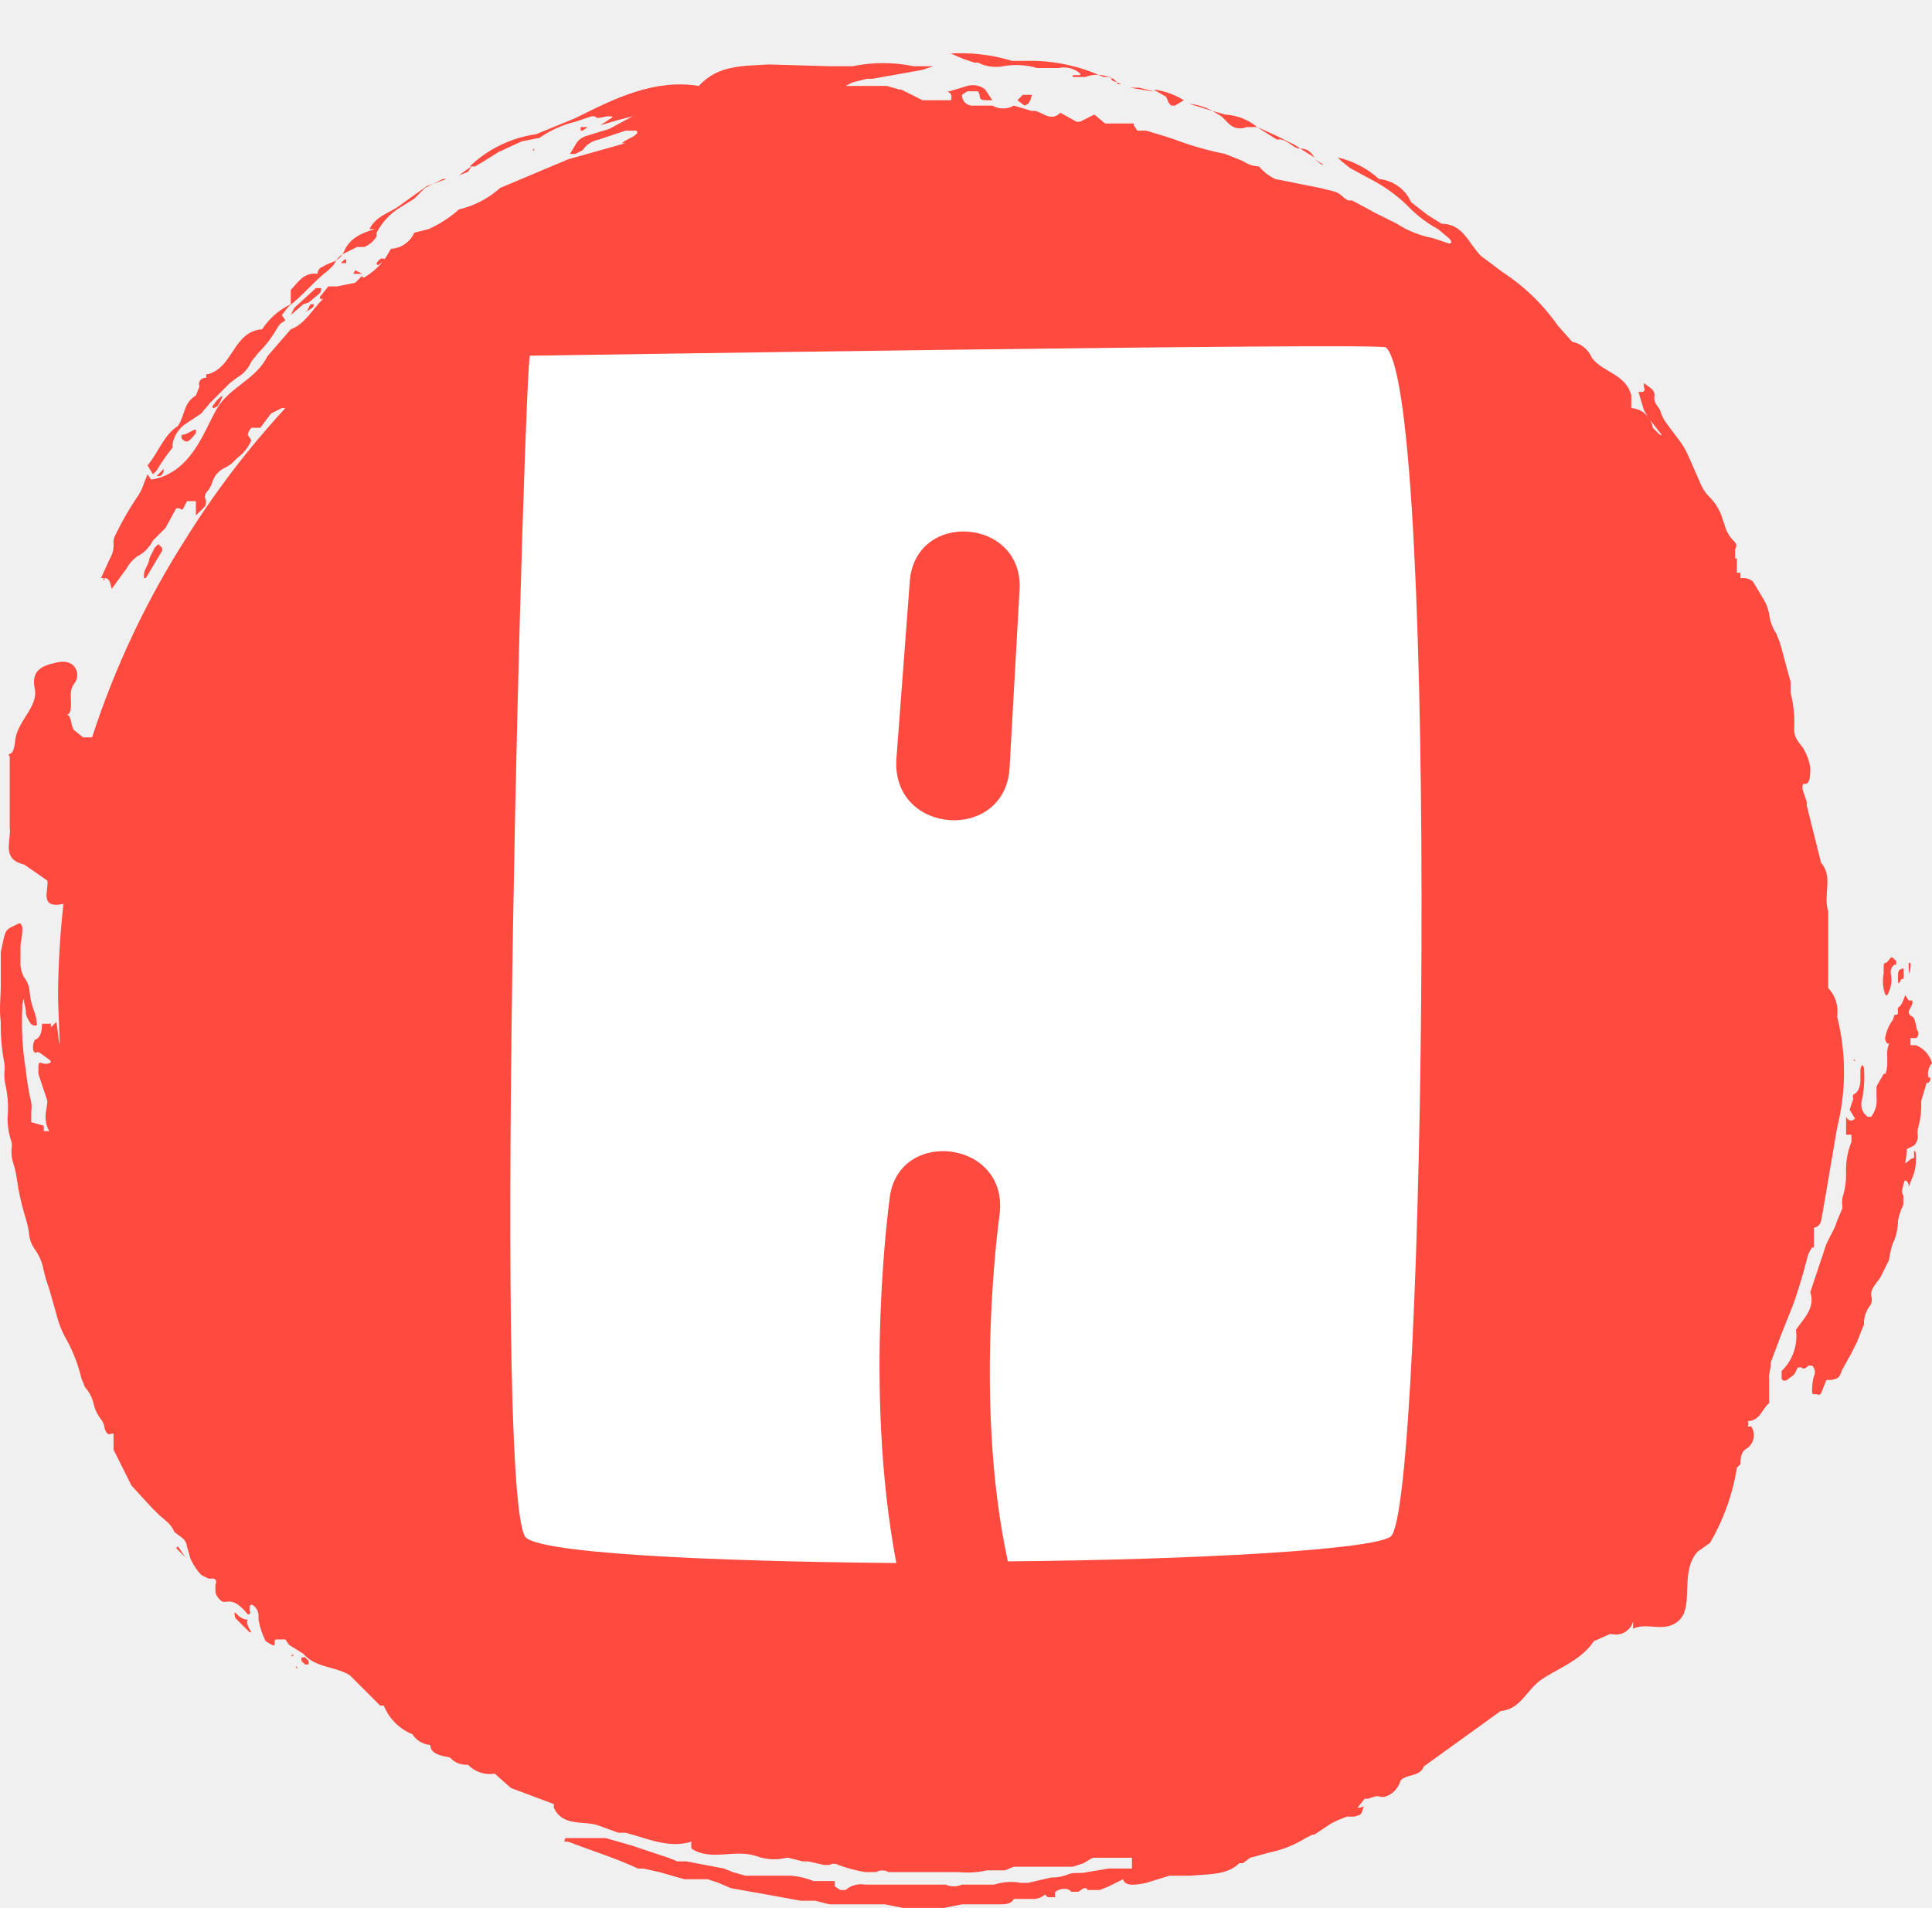
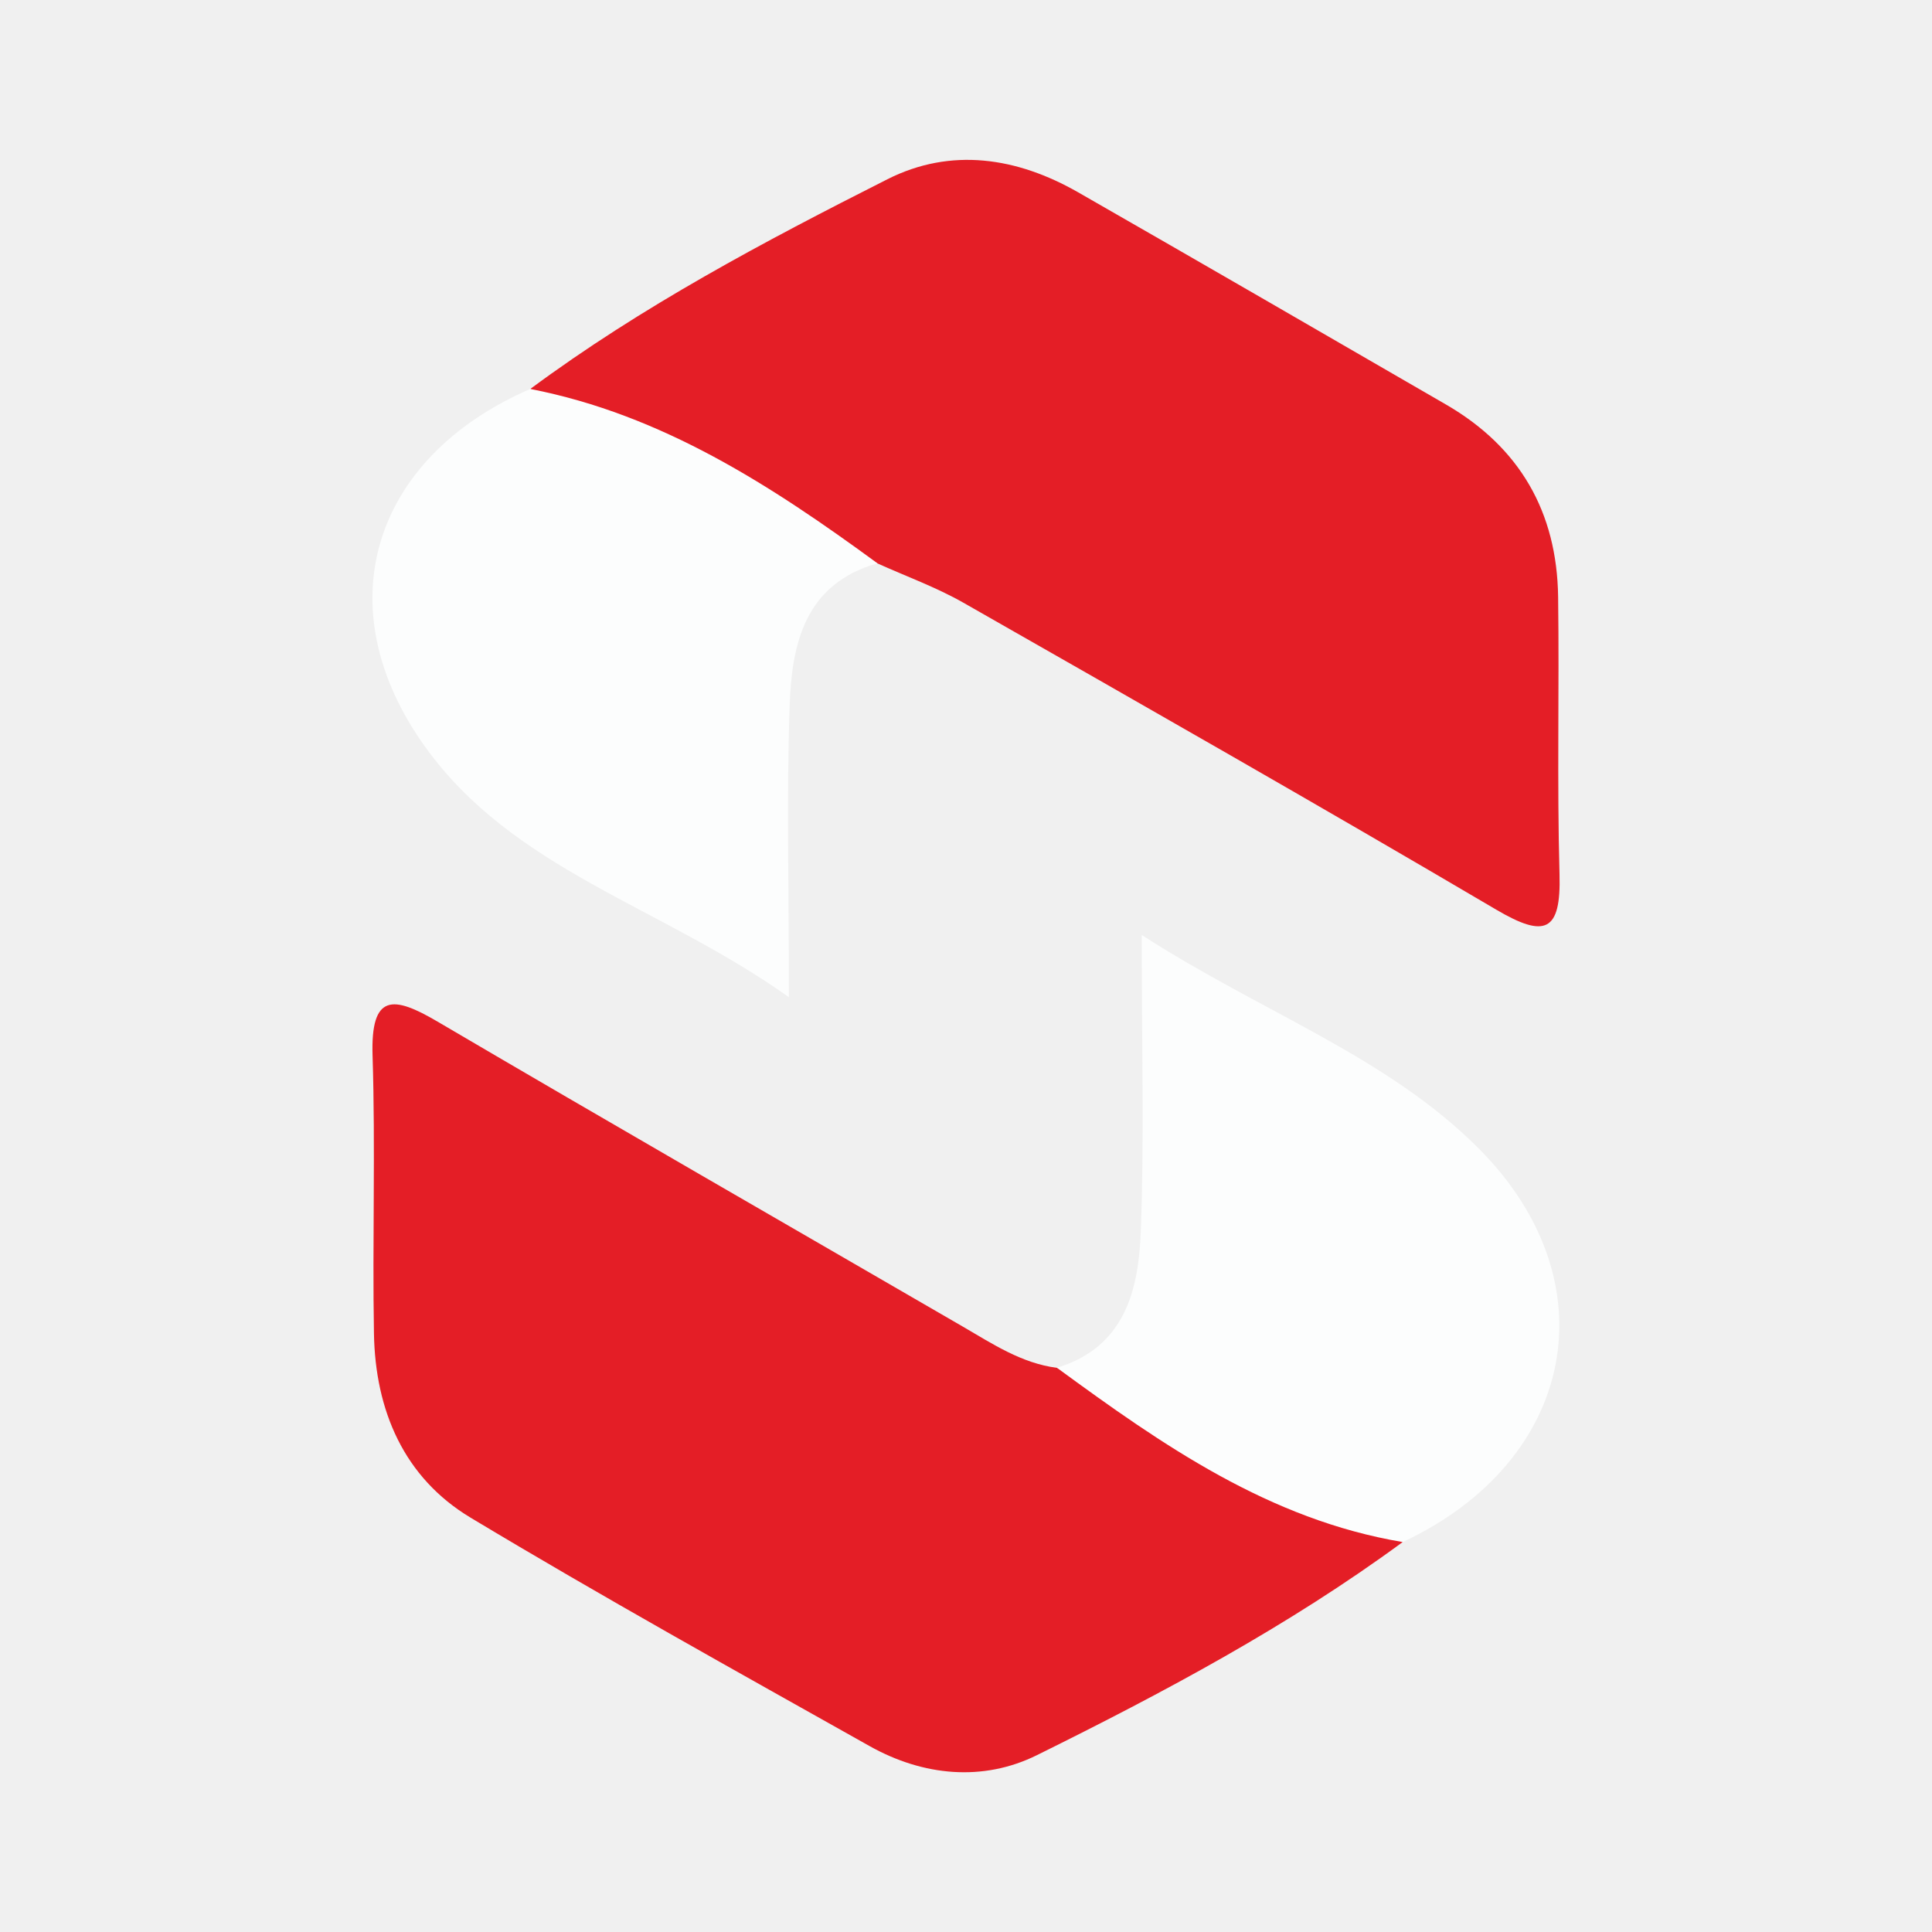
- <svg xmlns="http://www.w3.org/2000/svg" width="308.761" height="304.916" viewBox="0 0 106.008 104.687" class="css-1j8o68f" version="1.1" id="svg23">
-   <defs id="SvgjsDefs2684" />
-   <g id="SvgjsG2685" featurekey="rootContainer" transform="matrix(0.9820593,0,0,0.9820593,-0.05456052,0)" fill="#ff4a3f">
-     <g id="g17">
-       <path d="M19.8 15.3h.5l-.4-.2zm.5.1zm.8-.7c0 .1 0 .1.1.1l.4-.3c-.2-.1-.3-.1-.5.2zm.4-.2zm-4.1 2.3zm-.2.6l.3-.2c.1-.1.1-.2.1-.2h-.2l-.2.4c-.1-.1-.1 0 0 0zm2.2-2.9h-.1l-.2.2h.3zm-2.1 2.4l.6-.5c.1-.1.1-.2.1-.3h-.3l-1.2 1.1-.2.4.7-.6zm-1.1.8z" id="path3" />
-       <path d="M9.7 25v-.2a1.7 1.7 0 0 1 .7-1.1l.9-.6.5-.6.7-.7.4-.4.4-.3a1.9 1.9 0 0 0 .8-.9l.4-.5a5.9 5.9 0 0 0 1-1.3l.2-.3.3-.2-.2-.3.4-.5c.8-.6 1.4-1.4 2.2-2l.3-.3a1.4 1.4 0 0 1 .5-.6l.8-.4h.4a1.4 1.4 0 0 0 .7-.6V13a3.5 3.5 0 0 1 1.3-1.4l.8-.5.2-.2.4-.4 1-.5h.2l-1.1.4-1.4 1c-.6.5-1.4.6-1.8 1.4h.3c-.7.2-1.4.5-1.7 1.2s-.8.6-1.2.9a.4.4 0 0 0-.3.4c-.8-.1-1.1.5-1.5.9v.8a3.9 3.9 0 0 0-1.6 1.4c-1.6.1-1.6 2.1-3 2.5h-.1a.2.2 0 0 0 0 .2c-.3 0-.5.2-.4.5l-.2.5c-.7.4-.6 1.1-1 1.7-.8.5-1.1 1.5-1.7 2.2l.3.5.2-.2a11.6 11.6 0 0 1 .9-1.3zM53.9 3.3l.6.2h.2a2.2 2.2 0 0 0 1.4.2 4.1 4.1 0 0 1 1.9.1h1.2a1.4 1.4 0 0 1 1.2.3.1.1 0 0 1 0 .1H60a.1.1 0 0 0 0 .1h.7a1.8 1.8 0 0 1 1.3 0c.2 0 .1.1.2.2l.5.2h-.2c-.2-.4-.5-.4-.8-.4a9.7 9.7 0 0 0-4.3-.9h-.8A9.8 9.8 0 0 0 53 3h.2zm7.3 3.1zM50.3 4.7zm10.9 1.7h.2-.2zM19 14.7zm32.1-10zm17.6 2.2a.9.9 0 0 0 1 .2h.6a3.1 3.1 0 0 0-1.8-.7l-.7-.2.5.3zm-3.4-1.3c0 .1.1.2.2.3h.2l.5-.3a4.2 4.2 0 0 0-1.7-.6l.7.4zm7.4 2.7l.8.5c-.2-.3-.4-.5-.8-.5z" id="path5" />
-       <path d="M99 76.1l.6-1.6.6-1.5c.2-.5.6-1.8.8-2.6a1.7 1.7 0 0 1 .3-.7h.1v-1.1c.5-.1.4-.6.5-.9l.8-4.7a12.7 12.7 0 0 0 0-6.2 1.9 1.9 0 0 0-.5-1.6v-4.3c-.3-.9.3-1.9-.4-2.7L101 45a.4.4 0 0 0 0-.2l-.2-.6a.5.5 0 0 1 0-.4h.1c.3 0 .3-.5.3-.9a3 3 0 0 0-.4-1.1l-.3-.4a1.1 1.1 0 0 1-.2-.7 6.7 6.7 0 0 0-.2-2v-.6c-.2-.7-.4-1.5-.6-2.2l-.2-.5a2.5 2.5 0 0 1-.4-1.1 2.5 2.5 0 0 0-.3-.8l-.6-1a.8.8 0 0 0-.6-.2h-.1V32h-.2v-.8H97V31a.4.4 0 0 0 0-.1v-.2c.1-.2.1-.3-.1-.5a1.8 1.8 0 0 1-.4-.6l-.2-.6a2.9 2.9 0 0 0-.7-1.2 2.2 2.2 0 0 1-.5-.7l-.7-1.6a4.3 4.3 0 0 0-.6-1l-.6-.8a2.4 2.4 0 0 1-.4-.8l-.2-.3a.6.6 0 0 1-.1-.5.5.5 0 0 0-.2-.4l-.4-.3v.2c.1.2 0 .3-.1.3h-.2l.3 1 .3.5.7.9h-.1l-.2-.2-.2-.2a1.3 1.3 0 0 0-1.2-1.1v-.7c-.3-1.2-1.6-1.3-2.2-2.1a1.5 1.5 0 0 0-1.1-.9l-.8-.9a11.3 11.3 0 0 0-3.1-3l-.8-.6-.4-.3c-.7-.7-1-1.8-2.2-1.8l-.8-.5-.9-.7a2.2 2.2 0 0 0-1.8-1.3 5.1 5.1 0 0 0-2.3-1.2l.2.2.5.4 1.3.7a8.5 8.5 0 0 1 2.1 1.6 6.8 6.8 0 0 0 1.5 1.1l.6.5c.1.1.2.2.1.3H81l-.9-.3a5.6 5.6 0 0 1-2-.8l-1.2-.6-1.3-.7h-.2c-.3-.1-.4-.4-.8-.5l-.8-.2-2.5-.5a2.6 2.6 0 0 1-.9-.7 1.7 1.7 0 0 1-.9-.3l-1-.4a18.1 18.1 0 0 1-2.8-.8l-.6-.2-1-.3h-.5l-.2-.3v-.1h-1.6l-.6-.5-.4.2-.4.2h-.2l-.9-.5c-.6.6-1.1-.2-1.6-.1l-1-.3a1.2 1.2 0 0 1-1.2 0h-1.2a.6.6 0 0 1-.5-.6l.3-.2h.6a.7.7 0 0 1 .1.3c0 .2.2.2.5.2h.2l-.4-.6a1.1 1.1 0 0 0-1-.2l-1 .3H53c.3.2.2.3.2.5h-1.6l-.4-.2-.8-.4h-.1l-.7-.2h-2.3l.4-.2.8-.2h.3l1.7-.3 1.1-.2.6-.2h-1.1a8.4 8.4 0 0 0-3.4 0h-1.3L43 3.6c-1.4.1-2.8 0-3.9 1.2-2.5-.4-4.7.7-6.9 1.8l-2.2.9a6.7 6.7 0 0 0-3.7 1.8h.3l.5-.3.8-.5 1.3-.6 1-.2a6 6 0 0 1 2-.9l.9-.3h.2c.1.2.5 0 .7 0h.2c.1 0 .1.1 0 .1l-.6.4 1-.3.8-.2-1.3.7-1.3.4a1 1 0 0 0-.6.5l-.3.5h.3l.4-.2a1.4 1.4 0 0 1 .9-.6l1.5-.5h.5a.1.1 0 0 1 .1.2c-.2.2-.6.3-.8.5h.2l-3.2.9-3.8 1.6a5.2 5.2 0 0 1-2.3 1.2 6.6 6.6 0 0 1-1.7 1.1l-.8.2a1.5 1.5 0 0 1-1.3.9l-.3.5a3.7 3.7 0 0 1-1.2 1.1h-.1v-.1l-.2.2-.2.2-1 .2h-.5l-.4.5c-.1.1-.1.2 0 .2h.1c-.6.6-1 1.4-1.8 1.7L15 19.9c-.6 1.2-1.8 1.6-2.6 2.6s-1.4 3.9-3.9 4.3l-.2-.3-.2.5a2.7 2.7 0 0 1-.4.8 16.9 16.9 0 0 0-1.2 2.1.8.8 0 0 0-.1.5 1.4 1.4 0 0 1-.2.8l-.5 1.1h.2c.3 0 .3.3.4.6l.8-1.1a2.2 2.2 0 0 1 .6-.7 2 2 0 0 0 .9-.9l.3-.3.4-.4.6-1.1h.2c.1.1.1.1.2 0l.2-.4h.5v.8l.5-.5a.5.5 0 0 0 0-.5.4.4 0 0 1 .1-.3 1.5 1.5 0 0 0 .3-.5 1.3 1.3 0 0 1 .8-.9l.3-.2.3-.3a2.4 2.4 0 0 0 .8-1l-.2-.3c0-.1.1-.3.2-.4h.5l.6-.8.6-.3h.2a48.8 48.8 0 0 0-5.5 7.2h-.1.1a48.4 48.4 0 0 0-5.3 11.2h-.5l-.5-.4c-.2-.2-.1-.7-.4-.9h.1c.3-.5-.1-1.2.3-1.7s.1-1.4-.9-1.2-1.5.5-1.3 1.5-1 1.8-1.1 2.9-.5.5-.3.9v3.9c.1.8-.5 1.8.8 2.1l1.3.9c.1.5-.5 1.6.9 1.3a49.2 49.2 0 0 0-.3 5c0 1.1.1 2.2.1 3.3v-.4c-.1-.4-.1-.8-.2-1.3l-.3.3v-.2h-.5c0 .5-.1.8-.4.9a.9.9 0 0 0-.1.5c0 .1.1.3.2.2s.4.2.7.4-.2.3-.4.2-.2.1-.2.3v.3l.5 1.5c0 .3-.1.6-.1.9a1.7 1.7 0 0 0 .2.8h-.3v-.3l-.7-.2v-.6a1.5 1.5 0 0 0 0-.5 14.6 14.6 0 0 1-.3-1.8 16.6 16.6 0 0 1-.2-3.5.9.9 0 0 1 .1-.5v.2a2.9 2.9 0 0 1 .1.5.8.8 0 0 0 .1.4c.1.2.2.4.4.4s.1-.1.1-.2a2.1 2.1 0 0 0-.1-.5 4.2 4.2 0 0 1-.3-1.3 1.5 1.5 0 0 0-.3-.7 1.6 1.6 0 0 1-.2-.9v-.8c0-.3.1-.6.1-.9a.5.5 0 0 0-.1-.4h-.1c-.8.4-.7.2-1 1.6V55c0 .7-.1 1.4 0 2.1a10.8 10.8 0 0 0 .2 2.3 1.8 1.8 0 0 1 0 .5 3.1 3.1 0 0 0 .1.9 5.9 5.9 0 0 1 .1 1.3 3.9 3.9 0 0 0 .2 1.7 1.2 1.2 0 0 1 0 .4 2.1 2.1 0 0 0 .1.8 4.9 4.9 0 0 1 .2.9 14 14 0 0 0 .5 2.2 5 5 0 0 1 .2 1 1.7 1.7 0 0 0 .3.7 2.9 2.9 0 0 1 .5 1.2 8.5 8.5 0 0 0 .3 1l.4 1.4a5.4 5.4 0 0 0 .6 1.5 8.5 8.5 0 0 1 .8 2.1l.2.5a2.1 2.1 0 0 1 .5 1 2.1 2.1 0 0 0 .4.8 1 1 0 0 1 .2.5c.1.3.2.4.4.3h.1v.9l.5 1 .5 1 1.1 1.2.4.4c.3.3.7.5.9 1l.4.3a.7.7 0 0 1 .3.5l.2.7a3.3 3.3 0 0 0 .6.9l.4.2h.3a.2.2 0 0 1 .1.3 2.5 2.5 0 0 0 0 .5.9.9 0 0 0 .4.5h.2c.4-.1.8.2 1.2.7h.1c0-.1.1-.1 0-.2v-.2c0-.1.1-.2.2-.1a.7.7 0 0 1 .3.6v.2a4.3 4.3 0 0 0 .4 1.2c.5.3.5.3.5.1s0-.2.2-.2h.4l.2.3.8.5c.7.8 1.8.7 2.6 1.2l1.7 1.7h.2a2.9 2.9 0 0 0 1.6 1.6 1.3 1.3 0 0 0 1 .6c0 .5.6.6 1.1.7a1.2 1.2 0 0 0 .8.4h.2a1.7 1.7 0 0 0 1.5.5l.9.8 2.4.9v.2c.5 1.1 1.7.7 2.5 1l1.1.4h.4c1.2.3 2.4.9 3.7.5a.7.7 0 0 0 0 .4c1.1.7 2.4 0 3.6.4a2.9 2.9 0 0 0 1.7.1h.1l.8.2h.3l.9.2h.3a.5.5 0 0 1 .5 0 7.9 7.9 0 0 0 1.5.4h.6a.7.7 0 0 1 .7 0h3.9a5 5 0 0 0 1.6-.1h1l.5-.2H60l.6-.2.5-.3h2.2v.6H62l-1.2.2c-.4.1-.7 0-1 .1a2.4 2.4 0 0 1-1 .2l-1.3.3h-.4a3.1 3.1 0 0 0-1.5.1h-1.8a1.1 1.1 0 0 1-.9 0h-4.5a1.3 1.3 0 0 0-1.1.3H47l-.3-.2v-.3h-1.2a4.1 4.1 0 0 0-1.3-.3h-2.5l-.7-.2-.5-.2-2.1-.4h-.5l-.5-.2-2.1-.7-1.4-.4h-2.2c-.1 0-.1.1-.1.2h.2c1.3.5 2.6.9 3.9 1.5h.3l.9.2 1.4.4h1.3l.6.2.7.3 1.7.3 1.1.2 1.1.2h.8l.8.2h3.1l1 .2h2.3l1-.2H56c.4 0 .6-.1.7-.3h1a1 1 0 0 0 .8-.3c-.1.1 0 .1.1.2h.4v-.2c0-.1 0-.1.2-.2s.6-.1.7.1h.4l.3-.2c.2 0 .2 0 .2.1h.7l.5-.2.8-.4c.1.3.4.4 1.3.2l1.3-.4h1.2c.9-.1 2 0 2.7-.7h.2l.4-.3 1.1-.3a6.1 6.1 0 0 0 2-.8l.4-.2h.1l.9-.6.4-.2.5-.2h.4c.4-.1.4-.1.5-.4s0-.1-.2-.1h-.1l.4-.5h.2c.3-.1.5-.2.7-.1h.2a1.3 1.3 0 0 0 .9-.9c.3-.4 1.1-.2 1.3-.8l4.3-3.1c1.1-.1 1.4-1.1 2.2-1.7s2.3-1.1 3-2.2l.9-.4h.1a1 1 0 0 0 1.2-.7v.4c.8-.4 1.8.3 2.6-.5s0-2.7 1-3.8l.7-.5a12.1 12.1 0 0 0 1.5-4.2l.2-.2c0-.3 0-.7.4-.9a.9.9 0 0 0 .2-1.2h-.2a.3.3 0 0 0 0-.3c.7 0 .8-.7 1.2-1V77a.5.5 0 0 1 0-.2 3.8 3.8 0 0 0 .1-.7zM5.9 32.2z" id="path7" />
-       <path d="M26.4 9.3l-.3.2-.4.3.5-.2zm6.1-2h.1l.3-.2h-.4zm-2.6 1l-.1.1h.1v-.1zm-1.5 1.4zm1.3-.2zm-6.3 3.1zM9.2 26.2l-.4.4H9a.4.4 0 0 0 .2-.4zm3-3.5a2.1 2.1 0 0 0 .3-.6 1.5 1.5 0 0 0-.5.5c-.1.1-.1.2 0 .2zM11 24.2V24c-.2 0-.5.3-.8.3v.2c.3.3.4.2.8-.3zm3 66.2zM73.9 9.2h.1l-.5-.3zm-2.5-1.4c.5-.1.8.4 1.2.5h.1l-.3-.2-1-.5-1.1-.5.3.2zM52.8 3.1zm11.7 2h-.1l-1.2-.2h.5zm2 .7l1.3.4a3.3 3.3 0 0 0-1.3-.4zm-9 0a1 1 0 0 0 .2-.5h-.5l-.3.3.4.3zm9 1.6zM49.9 4.2zm2.9.7zM48.5 4zm13.8 2.1a.5.5 0 0 0 0 .1zm44.8 52.3h-.3V58h.3c.1 0 .2-.3.1-.4s-.1-.7-.3-.8a.3.3 0 0 1-.2-.3l.2-.4a.4.4 0 0 0 0-.2h-.2l-.2-.3c-.1.3-.2.6-.4.7a.5.5 0 0 0 0 .2c0 .1 0 .2-.1.2h-.1a1.1 1.1 0 0 1-.1.3 2.3 2.3 0 0 0-.4.9.4.4 0 0 0 .1.4h.1a1.7 1.7 0 0 0-.1.8v.4a1.8 1.8 0 0 1-.1.5h-.1l-.4.7v.6a1.5 1.5 0 0 1-.3 1.1h-.2l-.2-.2a.9.9 0 0 1-.1-.8 6.5 6.5 0 0 0 .1-1.7c0-.1-.1-.2-.1-.2a.5.5 0 0 0-.1.3v.6c0 .2-.1.6-.3.7s-.1.2-.1.3l-.2.6.3.5c-.2.2-.4.1-.5-.1v1h.3v.4a4.2 4.2 0 0 0-.3 1.4 3.3 3.3 0 0 0 0 .4 4 4 0 0 1-.2 1.3 2 2 0 0 0 0 .6l-.3.7a3.2 3.2 0 0 1-.3.7l-.3.6-.9 2.7c.3.9-.4 1.5-.8 2.1a2.7 2.7 0 0 1-.8 2.3v.4c0 .1.1.2.3.1l.4-.3.2-.4h.2c.1.1.2.1.4-.1h.2a.5.5 0 0 1 .1.6 2.9 2.9 0 0 0-.1.8c0 .1 0 .2.1.2h.2c.1.1.2 0 .3-.3l.2-.5h.3c.4-.1.4-.1.6-.6l.5-.9.3-.6.4-1a1.6 1.6 0 0 1 .3-1 .6.6 0 0 0 .1-.6c0-.2 0-.3.2-.6l.3-.4.5-1a4.7 4.7 0 0 1 .2-.9 3 3 0 0 0 .3-1.3 3.8 3.8 0 0 1 .3-.9v-.5c-.1-.2-.1-.2 0-.6s.1-.2.2-.2a.4.4 0 0 1 .1.3l.2-.5a2.3 2.3 0 0 0 .2-.9v-.3c0-.1 0-.3-.1-.3v.4c-.2 0-.3.2-.5.3a6.4 6.4 0 0 0 .1-.8l.4-.2a.7.7 0 0 0 .2-.6 1.4 1.4 0 0 1 0-.3 4.8 4.8 0 0 0 .2-1.4v-.2l.3-1h.1a.3.3 0 0 0 .1-.3h-.1a.9.9 0 0 1 .2-.8 1.5 1.5 0 0 0-.9-1zm-1.2 7.8zm-.2-9.9zm0 0zM9.1 30.8a.3.3 0 0 0 0-.2l-.2-.2-.2.2-.3.6c0 .3-.3.6-.3.9v.2h.1zm96.3 24.8h.1a1.7 1.7 0 0 0 .2-1.2.5.5 0 0 1 .2-.5h.1v-.2l-.2-.2h-.1c-.1.1-.2.3-.3.3s-.1.1-.1.3v.3a2.2 2.2 0 0 0 .1 1.2zM13.2 90.1c-.1 0 0 .2 0 .3l.8.8h.1c-.2-.3-.3-.6-.2-.7a.9.9 0 0 1-.5-.2zm.8.3zm92.3-35.7h.1a2 2 0 0 0 0-.6c-.3.1-.3.1-.3.6s.1.1.2 0z" id="path9" />
-       <path d="M106.7 62a.6.6 0 0 0 .1-.5c0-.1-.1-.2-.1-.1h-.2v.2c0 .4.1.5.2.4zm.1-8.2h-.1v.6a1 1 0 0 0 .1-.6zM17.1 92.6h-.2v.2l.2.2h.2v-.2zm86.6-33.3c0-.1 0-.1-.1-.1zM9.9 86.5l.5.5-.4-.6z" id="path11" />
-       <circle cx="10.5" cy="87.1" transform="rotate(-24.8 10.4 87.159)" id="circle13" />
-       <path d="M9.7 30.1h-.1v.2-.2h.1zm83.2-6.6l-.2-.3h-.1zm-14.7 77.1zM5.9 32.2zm-.1.2a.3.3 0 0 0 .1-.2v.2zm1.9-4.9zM61.5 2.4zm42.8 58.2v.1-.1zM16.4 92.5h-.1c.1.1.2 0 .1-.1zm.2.7h.1l-.1-.1v.1zm73.9-71.3zm15.2 34.4zM14.6 91.7zm92.1-37zm-.8 11.4zM34.6 0z" id="path15" />
-     </g>
-   </g>
-   <g id="SvgjsG2686" featurekey="nameFeature-0" transform="matrix(2.284354,0,0,2.284354,27.98006,-5.60952)" fill="#ffffff">
-     <path d="M9.6 16.48 l-0.32 4.24 c-0.08 1.8 2.6 1.96 2.72 0.2 l0.24 -4.28 c0.12 -1.76 -2.56 -1.96 -2.64 -0.16 z M0.48 11 l0 0 c0.04 0 20.48 -0.32 20.56 -0.2 c1.28 1.12 0.96 27.8 0.12 28.56 c-0.4 0.32 -4.64 0.56 -9.2 0.6 c-0.84 -3.84 -0.2 -8.32 -0.2 -8.32 c0.24 -1.8 -2.44 -2.12 -2.64 -0.4 c0 0.04 -0.64 4.52 0.16 8.76 c-4.56 -0.04 -8.68 -0.24 -8.92 -0.64 c-0.8 -1.44 0 -28.28 0.12 -28.36 z" id="path20" />
+ <svg xmlns="http://www.w3.org/2000/svg" version="1.1" id="Layer_1" x="0px" y="0px" viewBox="0 0 250 250" style="enable-background:new 0 0 250 250;" xml:space="preserve">
+   <style type="text/css">
+ 	.st0{fill:#06314A;}
+ 	.st1{fill:#E41E26;}
+ 	.st2{fill:#FCFDFD;}
+ </style>
+   <g>
+     <path class="st1" d="M68.62,50.33c14.43-10.69,30.25-19.07,46.2-27.13c8.23-4.16,16.77-2.85,24.7,1.69   c15.89,9.1,31.73,18.28,47.58,27.45c9.56,5.53,14.37,13.92,14.52,24.88c0.16,11.97-0.15,23.95,0.18,35.91   c0.21,7.48-1.89,8.28-8.17,4.59c-22.86-13.46-45.92-26.59-68.97-39.73c-3.53-2.01-7.41-3.41-11.13-5.09   C98.05,66.38,83.5,58.03,68.62,50.33z" />
+     <path class="st1" d="M181.51,199.54c-14.8,10.87-30.96,19.48-47.34,27.58c-6.97,3.45-14.72,2.71-21.65-1.18   c-17.28-9.71-34.63-19.34-51.62-29.55c-8.64-5.19-12.34-13.88-12.51-23.82c-0.21-11.98,0.2-23.98-0.18-35.96   c-0.26-8.09,2.68-7.78,8.38-4.43c22.59,13.27,45.3,26.32,67.96,39.46c3.88,2.25,7.63,4.77,12.23,5.36   C152.24,183.41,166.38,192.46,181.51,199.54z" />
+     <path class="st2" d="M68.62,50.33c17.08,3.33,31.21,12.52,44.92,22.56c-9.37,2.67-11.08,10.37-11.36,18.39   c-0.4,11.54-0.1,23.1-0.1,37.75c-16.58-11.78-35.59-16.43-47.05-32.37C42.06,78.63,48.07,59.25,68.62,50.33z" />
+     <path class="st2" d="M181.51,199.54c-17.25-2.89-31.08-12.54-44.74-22.55c8.81-2.69,10.56-10.07,10.85-17.67   c0.45-11.89,0.12-23.8,0.12-38.33c15.58,10.04,31.61,15.64,43.53,27.55C208.62,165.87,203.86,189.09,181.51,199.54z" />
  </g>
</svg>
